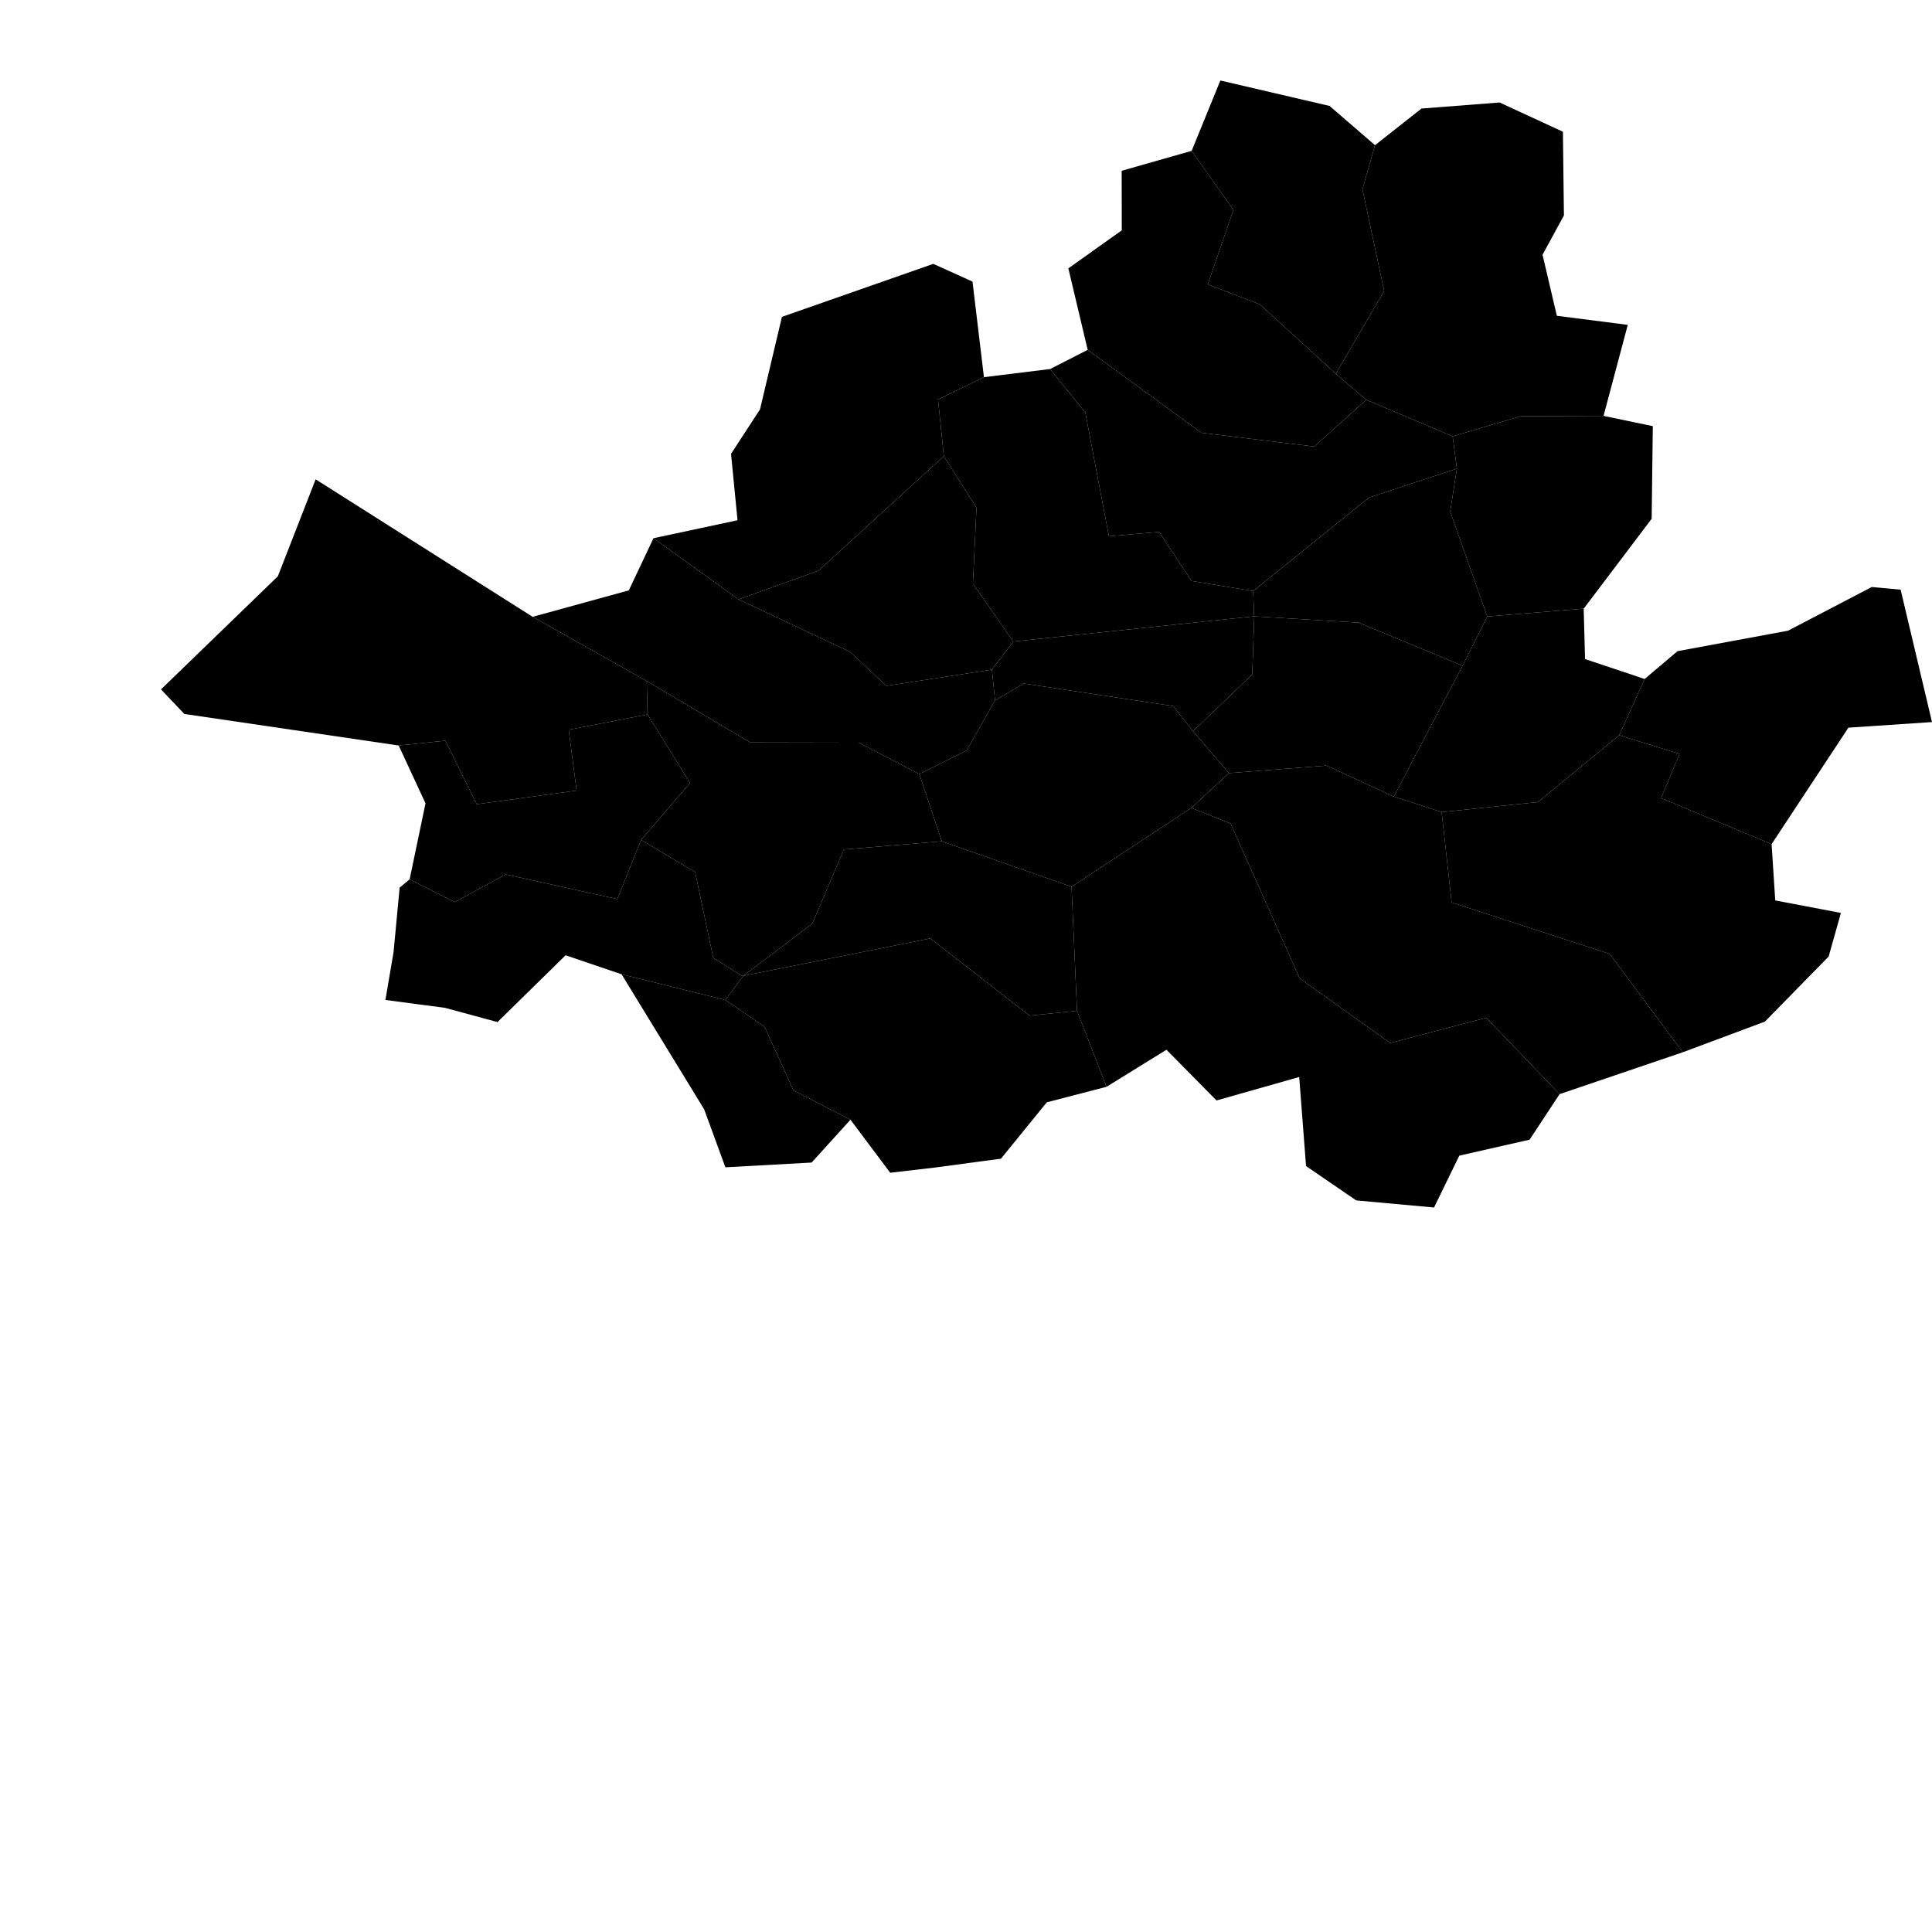
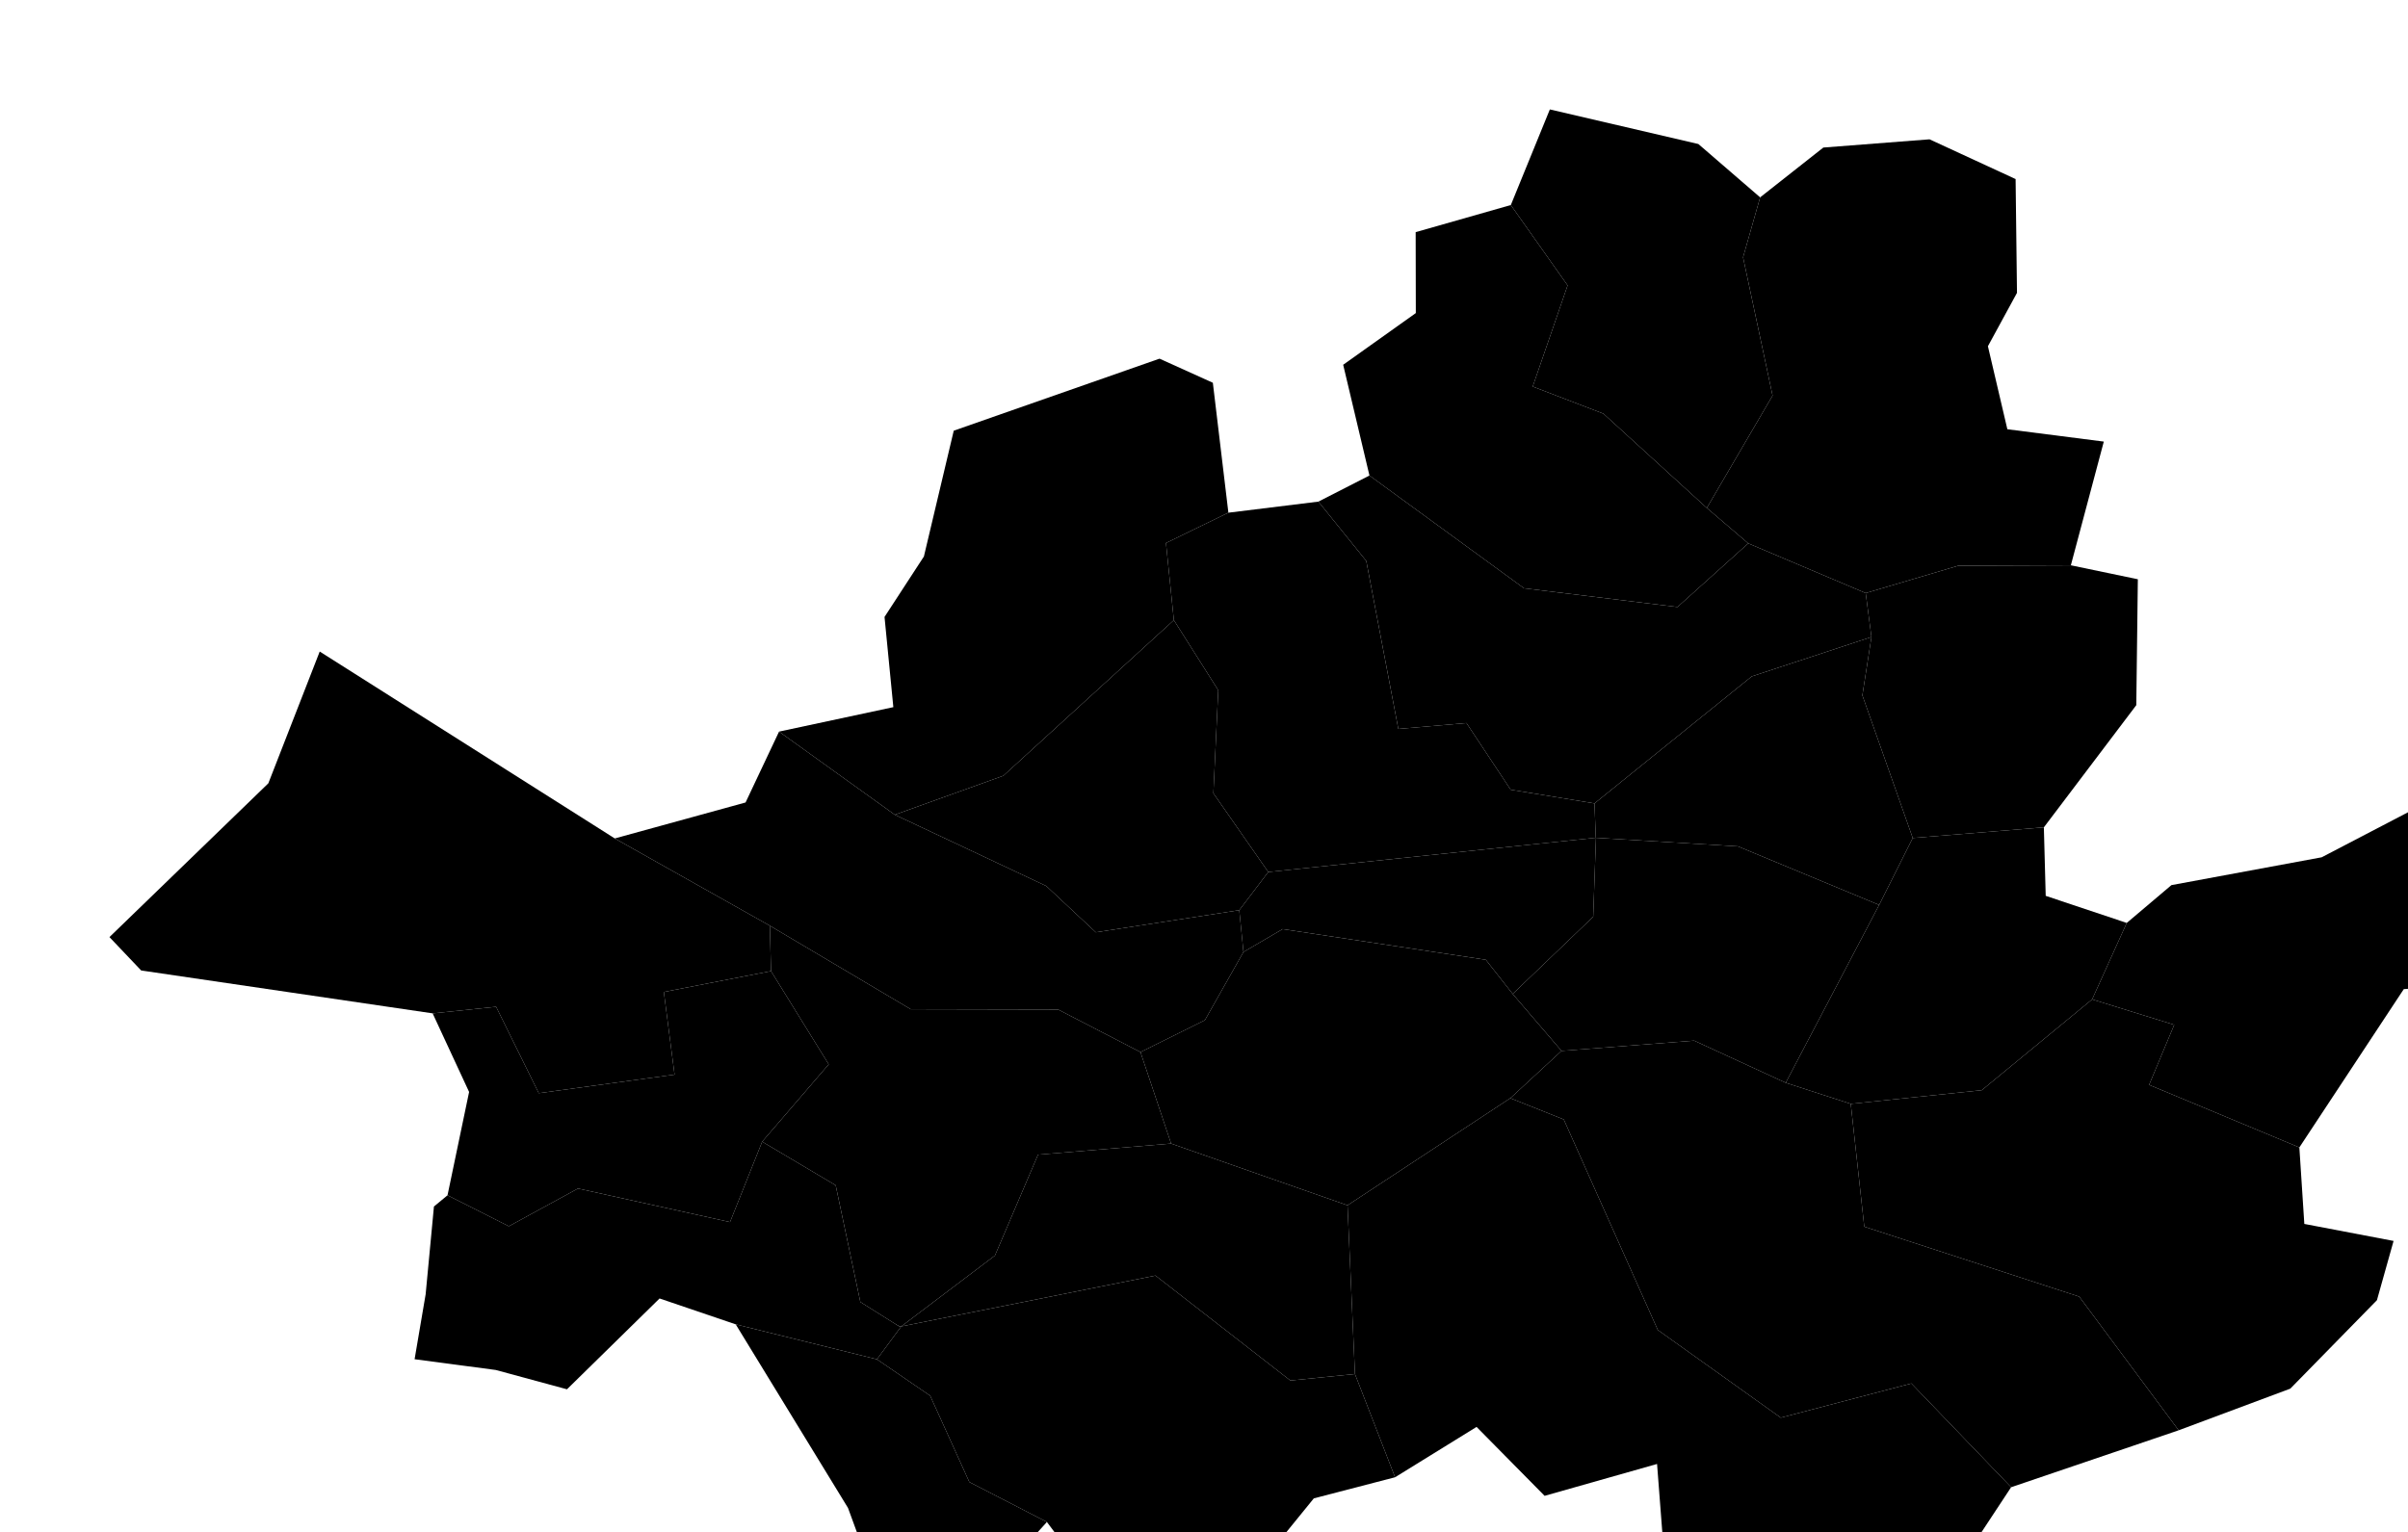
- <svg xmlns="http://www.w3.org/2000/svg" width="1200" height="1200" viewBox="0 0 1100 1200">
+ <svg xmlns="http://www.w3.org/2000/svg">
  <path id="11010" data-region="종로구" data-code="11010" d="M 728.38 367.11 L 690.09 360.85 L 669.90 330.39 L 638.77 333.08 L 624.12 256.31 L 602.26 229.21 L 561.14 234.27 L 532.63 248.13 L 536.23 283.36 L 556.51 315.39 L 554.29 362.49 L 579.36 398.46 L 728.97 382.81 L 728.38 367.11 Z" class="region-path sigungu" />
  <path id="11020" data-region="중구" data-code="11020" d="M 728.97 382.81 L 579.36 398.46 L 566.11 415.91 L 568.03 435.01 L 585.92 424.55 L 678.74 438.56 L 691.01 454.17 L 727.79 418.90 L 729.05 382.83 L 728.97 382.81 Z" class="region-path sigungu" />
  <path id="11030" data-region="용산구" data-code="11030" d="M 691.01 454.17 L 678.74 438.56 L 585.92 424.55 L 568.03 435.01 L 550.41 466.15 L 520.99 480.76 L 534.97 522.55 L 615.56 550.76 L 689.94 501.80 L 713.33 480.20 L 691.01 454.17 Z" class="region-path sigungu" />
  <path id="11040" data-region="성동구" data-code="11040" d="M 858.41 413.51 L 793.89 386.73 L 729.05 382.83 L 727.79 418.90 L 691.01 454.17 L 713.33 480.20 L 773.92 475.52 L 815.73 494.77 L 858.41 413.51 Z" class="region-path sigungu" />
  <path id="11050" data-region="광진구" data-code="11050" d="M 971.52 421.73 L 934.50 409.35 L 933.66 378.05 L 873.76 382.92 L 858.41 413.51 L 815.73 494.77 L 845.45 504.40 L 905.28 498.17 L 955.71 456.66 L 971.52 421.73 Z" class="region-path sigungu" />
  <path id="11060" data-region="동대문구" data-code="11060" d="M 854.90 291.07 L 800.21 309.08 L 728.38 367.11 L 728.97 382.81 L 729.05 382.83 L 793.89 386.73 L 858.41 413.51 L 873.76 382.92 L 850.75 317.73 L 854.90 291.07 Z" class="region-path sigungu" />
  <path id="11070" data-region="중랑구" data-code="11070" d="M 933.66 378.05 L 975.88 322.22 L 976.59 264.69 L 945.99 258.31 L 894.54 258.51 L 852.27 271.01 L 854.90 291.07 L 850.75 317.73 L 873.76 382.92 L 933.66 378.05 Z" class="region-path sigungu" />
  <path id="11080" data-region="성북구" data-code="11080" d="M 625.58 217.29 L 602.26 229.21 L 624.12 256.31 L 638.77 333.08 L 669.90 330.39 L 690.09 360.85 L 728.38 367.11 L 800.21 309.08 L 854.90 291.07 L 852.27 271.01 L 798.62 248.29 L 766.29 277.36 L 696.20 268.81 L 625.58 217.29 Z" class="region-path sigungu" />
  <path id="11090" data-region="강북구" data-code="11090" d="M 690.16 93.69 L 646.69 106.08 L 646.76 143.06 L 613.58 166.68 L 625.58 217.29 L 696.20 268.81 L 766.29 277.36 L 798.62 248.29 L 779.69 232.11 L 732.46 189.02 L 700.16 176.64 L 716.10 130.41 L 690.16 93.69 Z" class="region-path sigungu" />
  <path id="11100" data-region="도봉구" data-code="11100" d="M 804.05 90.18 L 775.83 65.81 L 707.99 50.00 L 690.16 93.69 L 716.10 130.41 L 700.16 176.64 L 732.46 189.02 L 779.69 232.11 L 809.73 180.77 L 796.25 117.58 L 804.05 90.18 Z" class="region-path sigungu" />
  <path id="11110" data-region="노원구" data-code="11110" d="M 961.04 201.78 L 916.98 196.14 L 908.10 158.21 L 921.38 133.82 L 920.75 81.82 L 881.43 63.66 L 832.92 67.42 L 804.05 90.18 L 796.25 117.58 L 809.73 180.77 L 779.69 232.11 L 798.62 248.29 L 852.27 271.01 L 894.54 258.51 L 945.99 258.31 L 961.04 201.78 Z" class="region-path sigungu" />
  <path id="11120" data-region="은평구" data-code="11120" d="M 561.14 234.27 L 554.04 174.90 L 529.68 163.89 L 435.68 196.80 L 422.05 254.28 L 404.06 281.90 L 408.09 323.13 L 355.88 334.30 L 408.75 372.29 L 458.33 354.48 L 536.23 283.36 L 532.63 248.13 L 561.14 234.27 Z" class="region-path sigungu" />
  <path id="11130" data-region="서대문구" data-code="11130" d="M 579.36 398.46 L 554.29 362.49 L 556.51 315.39 L 536.23 283.36 L 458.33 354.48 L 408.75 372.29 L 477.93 404.85 L 500.57 426.00 L 566.11 415.91 L 579.36 398.46 Z" class="region-path sigungu" />
  <path id="11140" data-region="마포구" data-code="11140" d="M 408.75 372.29 L 355.88 334.30 L 340.58 366.69 L 280.83 383.12 L 351.68 423.00 L 416.01 461.15 L 483.36 461.29 L 520.99 480.76 L 550.41 466.15 L 568.03 435.01 L 566.11 415.91 L 500.57 426.00 L 477.93 404.85 L 408.75 372.29 Z" class="region-path sigungu" />
  <path id="11150" data-region="양천구" data-code="11150" d="M 352.21 443.74 L 303.25 453.27 L 308.15 491.03 L 246.12 499.52 L 226.63 460.04 L 197.63 463.05 L 214.29 498.96 L 204.43 546.18 L 232.44 560.32 L 264.04 543.09 L 333.48 558.42 L 348.17 521.68 L 378.57 486.34 L 352.21 443.74 Z" class="region-path sigungu" />
  <path id="11160" data-region="강서구" data-code="11160" d="M 280.83 383.12 L 146.05 297.72 L 122.58 357.93 L 50.00 428.20 L 64.49 443.45 L 197.63 463.05 L 226.63 460.04 L 246.12 499.52 L 308.15 491.03 L 303.25 453.27 L 352.21 443.74 L 351.68 423.00 L 280.83 383.12 Z" class="region-path sigungu" />
  <path id="11170" data-region="구로구" data-code="11170" d="M 410.11 605.67 L 393.02 594.94 L 381.75 541.61 L 348.17 521.68 L 333.48 558.42 L 264.04 543.09 L 232.44 560.32 L 204.43 546.18 L 198.23 551.31 L 194.44 591.41 L 189.39 621.09 L 226.50 626.01 L 259.00 634.83 L 301.30 593.33 L 336.08 605.15 L 400.59 621.12 L 411.70 606.09 L 410.65 606.06 L 410.56 606.05 L 410.57 605.78 L 410.52 605.77 L 410.11 605.67 Z" class="region-path sigungu" />
  <path id="11180" data-region="금천구" data-code="11180" d="M 400.59 621.12 L 336.08 605.15 L 387.37 689.03 L 400.56 725.04 L 454.12 722.08 L 478.24 695.47 L 442.81 677.22 L 424.91 637.77 L 400.59 621.12 Z" class="region-path sigungu" />
  <path id="11190" data-region="영등포구" data-code="11190" d="M 520.99 480.76 L 483.36 461.29 L 416.01 461.15 L 351.68 423.00 L 352.21 443.74 L 378.57 486.34 L 348.17 521.68 L 381.75 541.61 L 393.02 594.94 L 410.11 605.67 L 410.52 605.77 L 410.57 605.78 L 410.56 606.05 L 410.65 606.06 L 411.70 606.09 L 411.71 606.09 L 454.50 573.72 L 474.19 527.62 L 534.97 522.55 L 520.99 480.76 Z" class="region-path sigungu" />
  <path id="11200" data-region="동작구" data-code="11200" d="M 534.97 522.55 L 474.19 527.62 L 454.50 573.72 L 411.71 606.09 L 527.84 582.87 L 589.46 630.82 L 618.96 627.85 L 615.56 550.76 L 534.97 522.55 Z" class="region-path sigungu" />
  <path id="11210" data-region="관악구" data-code="11210" d="M 618.96 627.85 L 589.46 630.82 L 527.84 582.87 L 411.71 606.09 L 411.70 606.09 L 400.59 621.12 L 424.91 637.77 L 442.81 677.22 L 478.24 695.47 L 502.92 728.42 L 530.40 725.22 L 571.72 719.68 L 600.17 684.67 L 637.28 675.03 L 618.96 627.85 Z" class="region-path sigungu" />
  <path id="11220" data-region="서초구" data-code="11220" d="M 689.94 501.80 L 615.56 550.76 L 618.96 627.85 L 637.28 675.03 L 674.51 652.02 L 705.60 683.52 L 756.96 668.95 L 761.21 724.26 L 792.36 745.59 L 840.71 750.00 L 856.40 717.79 L 900.06 707.87 L 918.70 679.58 L 873.13 632.16 L 813.48 647.81 L 757.29 607.71 L 714.34 511.52 L 689.94 501.80 Z" class="region-path sigungu" />
  <path id="11230" data-region="강남구" data-code="11230" d="M 815.73 494.77 L 773.92 475.52 L 713.33 480.20 L 689.94 501.80 L 714.34 511.52 L 757.29 607.71 L 813.48 647.81 L 873.13 632.16 L 918.70 679.58 L 995.23 653.57 L 949.82 592.49 L 851.62 560.52 L 845.45 504.40 L 815.73 494.77 Z" class="region-path sigungu" />
  <path id="11240" data-region="송파구" data-code="11240" d="M 1050.37 524.31 L 981.73 495.72 L 993.21 468.27 L 955.71 456.66 L 905.28 498.17 L 845.45 504.40 L 851.62 560.52 L 949.82 592.49 L 995.23 653.57 L 1046.24 634.53 L 1085.81 594.11 L 1093.41 567.04 L 1052.64 559.27 L 1050.37 524.31 Z" class="region-path sigungu" />
  <path id="11250" data-region="강동구" data-code="11250" d="M 1050.37 524.31 L 1098.08 451.97 L 1150.00 448.49 L 1130.51 366.24 L 1112.57 364.61 L 1060.56 391.74 L 991.93 404.45 L 971.52 421.73 L 955.71 456.66 L 993.21 468.27 L 981.73 495.72 L 1050.37 524.31 Z" class="region-path sigungu" />
</svg>
